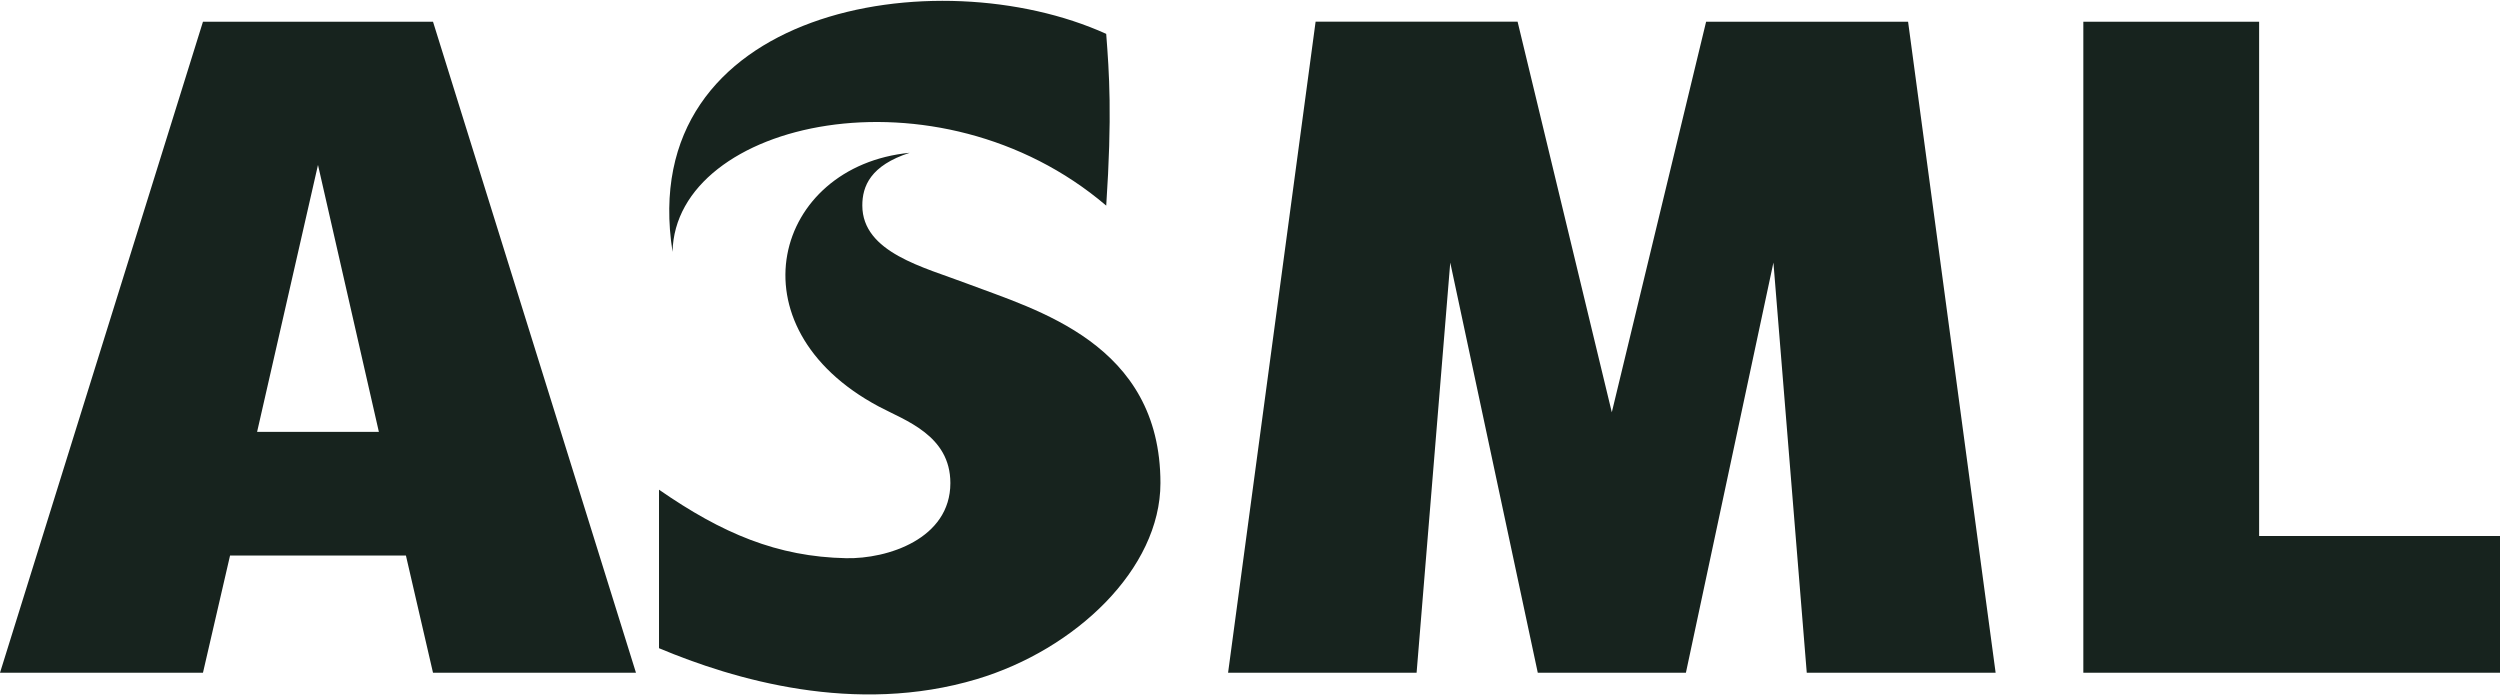
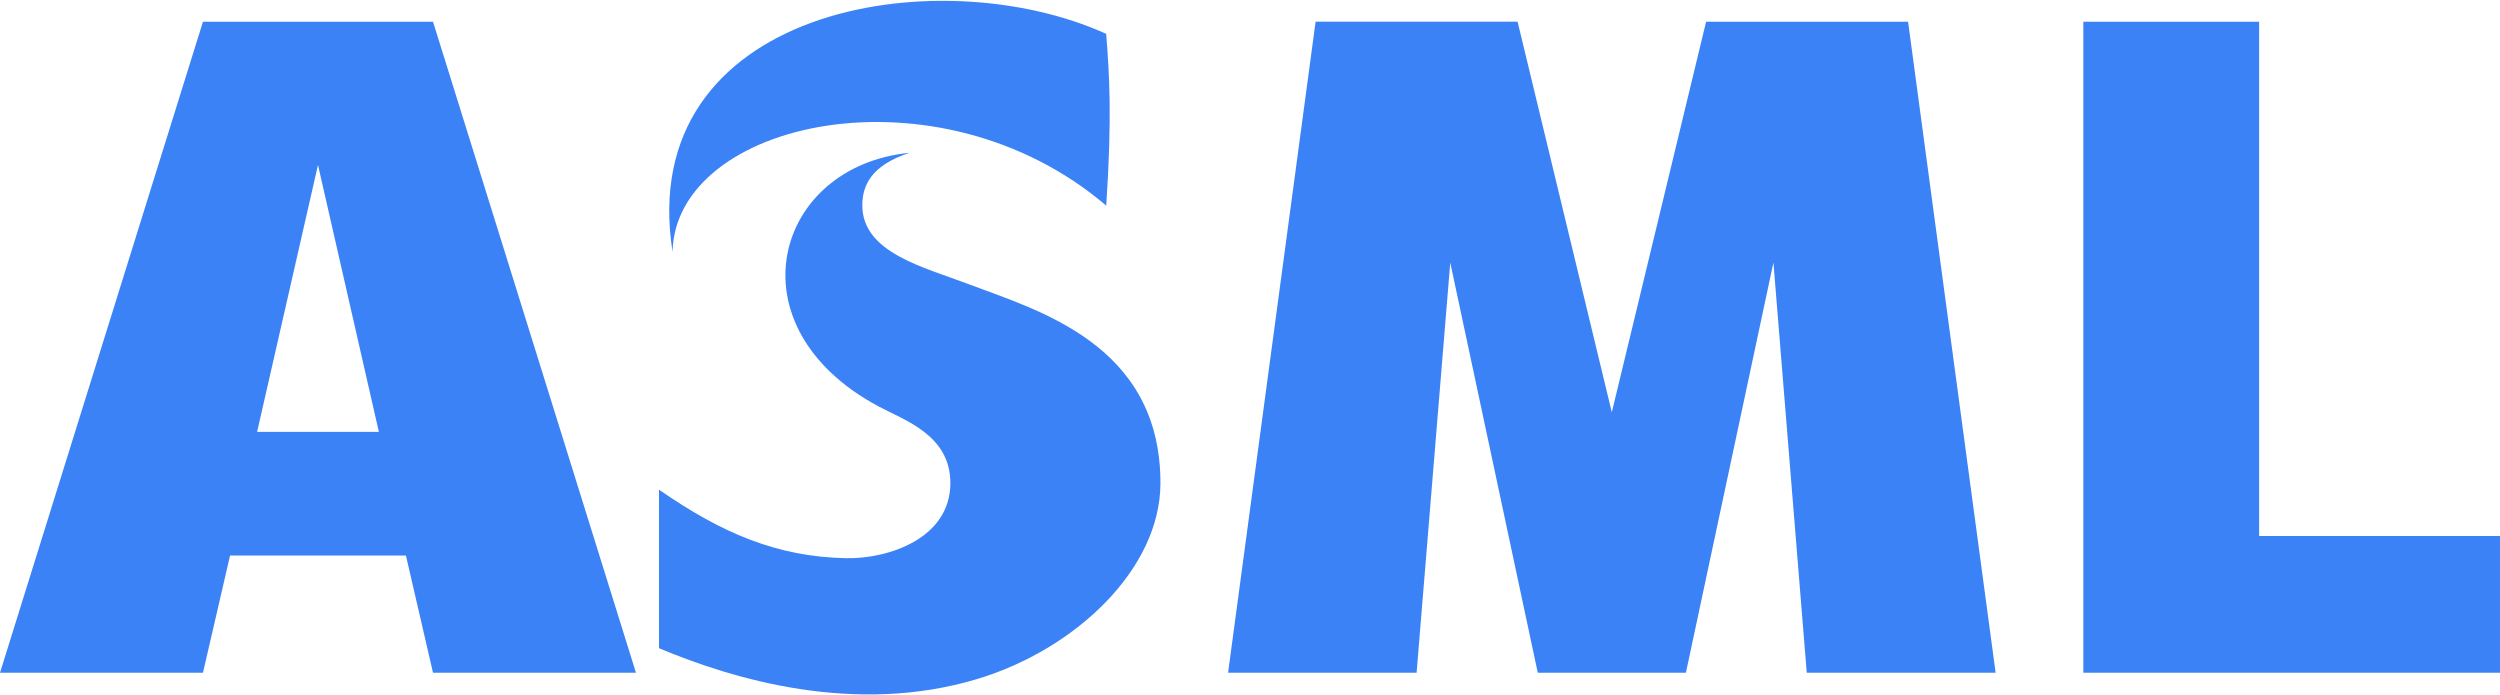
- <svg xmlns="http://www.w3.org/2000/svg" viewBox="0 0 108 30" fill="#17231E">
+ <svg xmlns="http://www.w3.org/2000/svg" viewBox="0 0 108 30" fill="#3B82F6">
  <g>
    <path d="M72.831 29.063l3.781-17.72 1.44 17.72h8.159L82.429.938h-8.725L69.63 17.811 65.56.937h-8.726l-3.781 28.125h8.144l1.454-17.718 3.781 17.718zM90 .938v28.125h18v-5.907H97.594V.938zM8.768.938L0 29.063h8.768L9.938 24h7.598l1.17 5.063h8.768L18.706.938H8.768zm4.969 6.187l2.63 11.531h-5.26l2.63-11.531zM47.789 8.883c-7.273-6.202-18.623-3.68-18.735 1.998C27.404.346 40.472-1.854 47.788 1.463c.13 1.692.261 3.513.001 7.42zm-6.035 3.36c2.997 1.14 8.377 2.583 8.377 8.625 0 3.714-3.675 7.194-7.928 8.469-5.262 1.578-10.511.018-13.734-1.335v-6.848c2.723 1.889 5.111 2.9 8.081 2.96 1.788.038 4.506-.834 4.506-3.246 0-2.065-1.96-2.703-3.088-3.304C31.493 14.114 33.445 7.171 39.3 6.6c-1.7.55-2.05 1.45-2.048 2.28.004 2.032 2.67 2.666 4.502 3.363z" />
  </g>
</svg>
